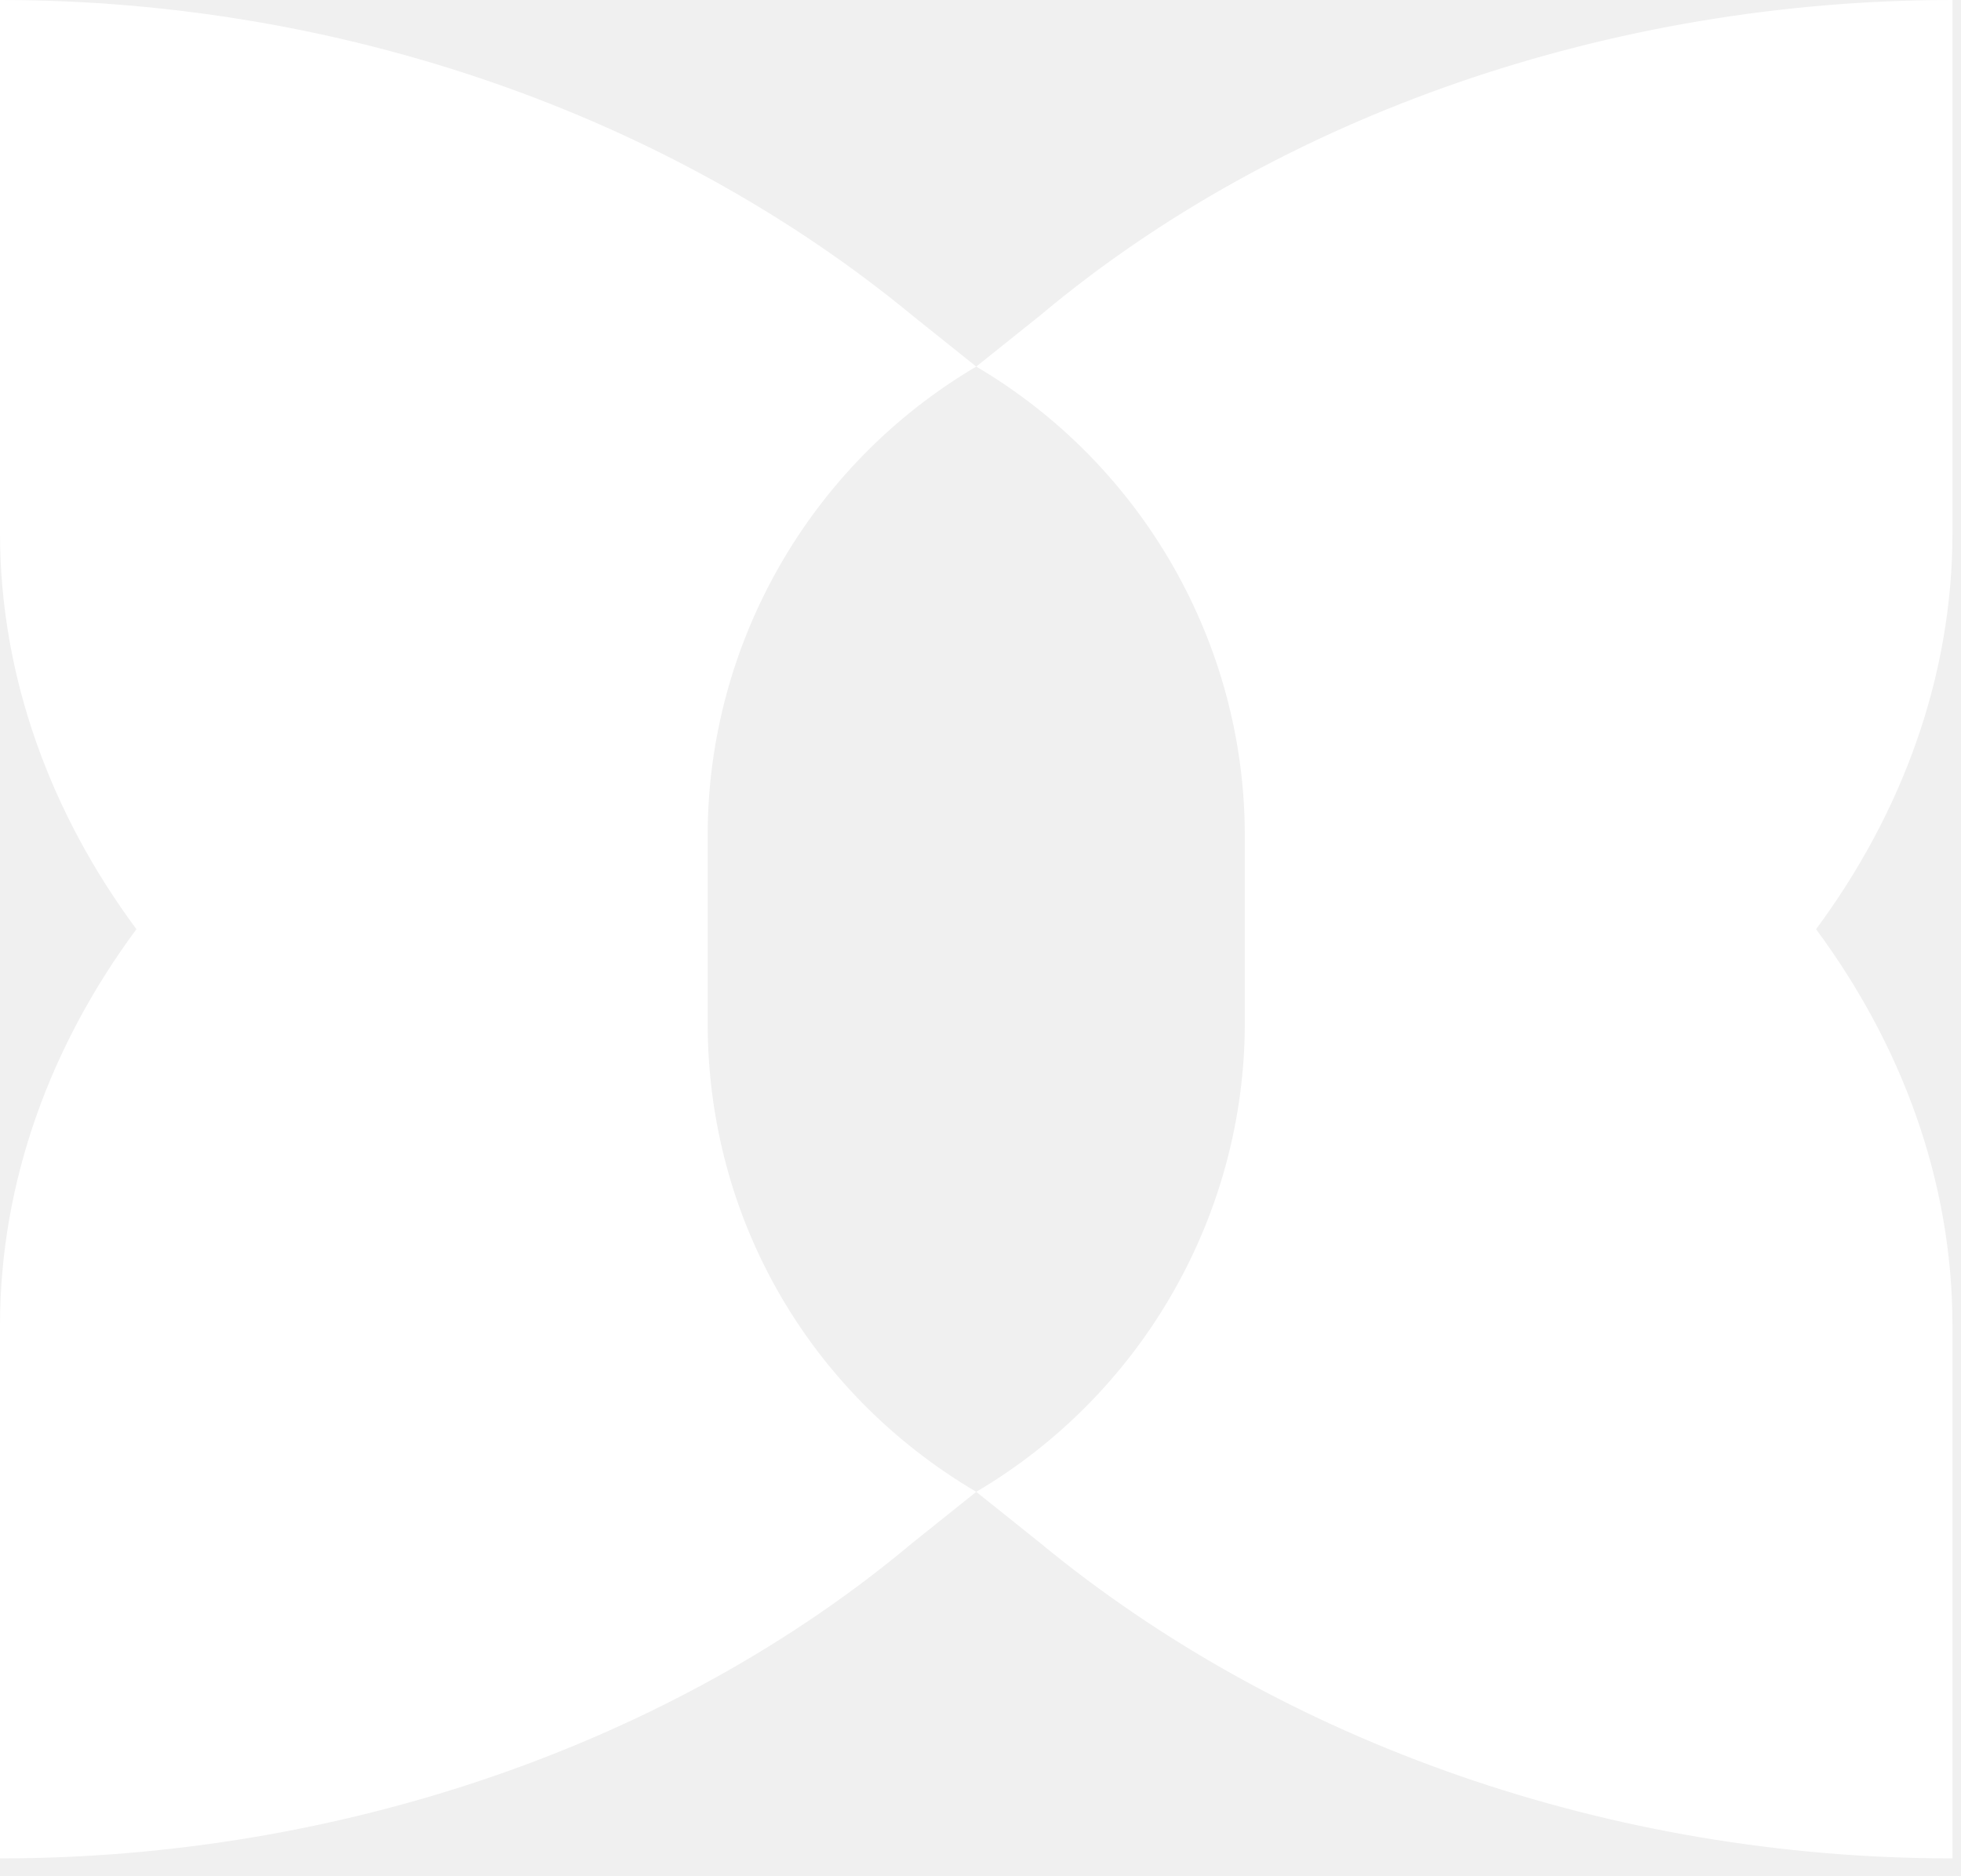
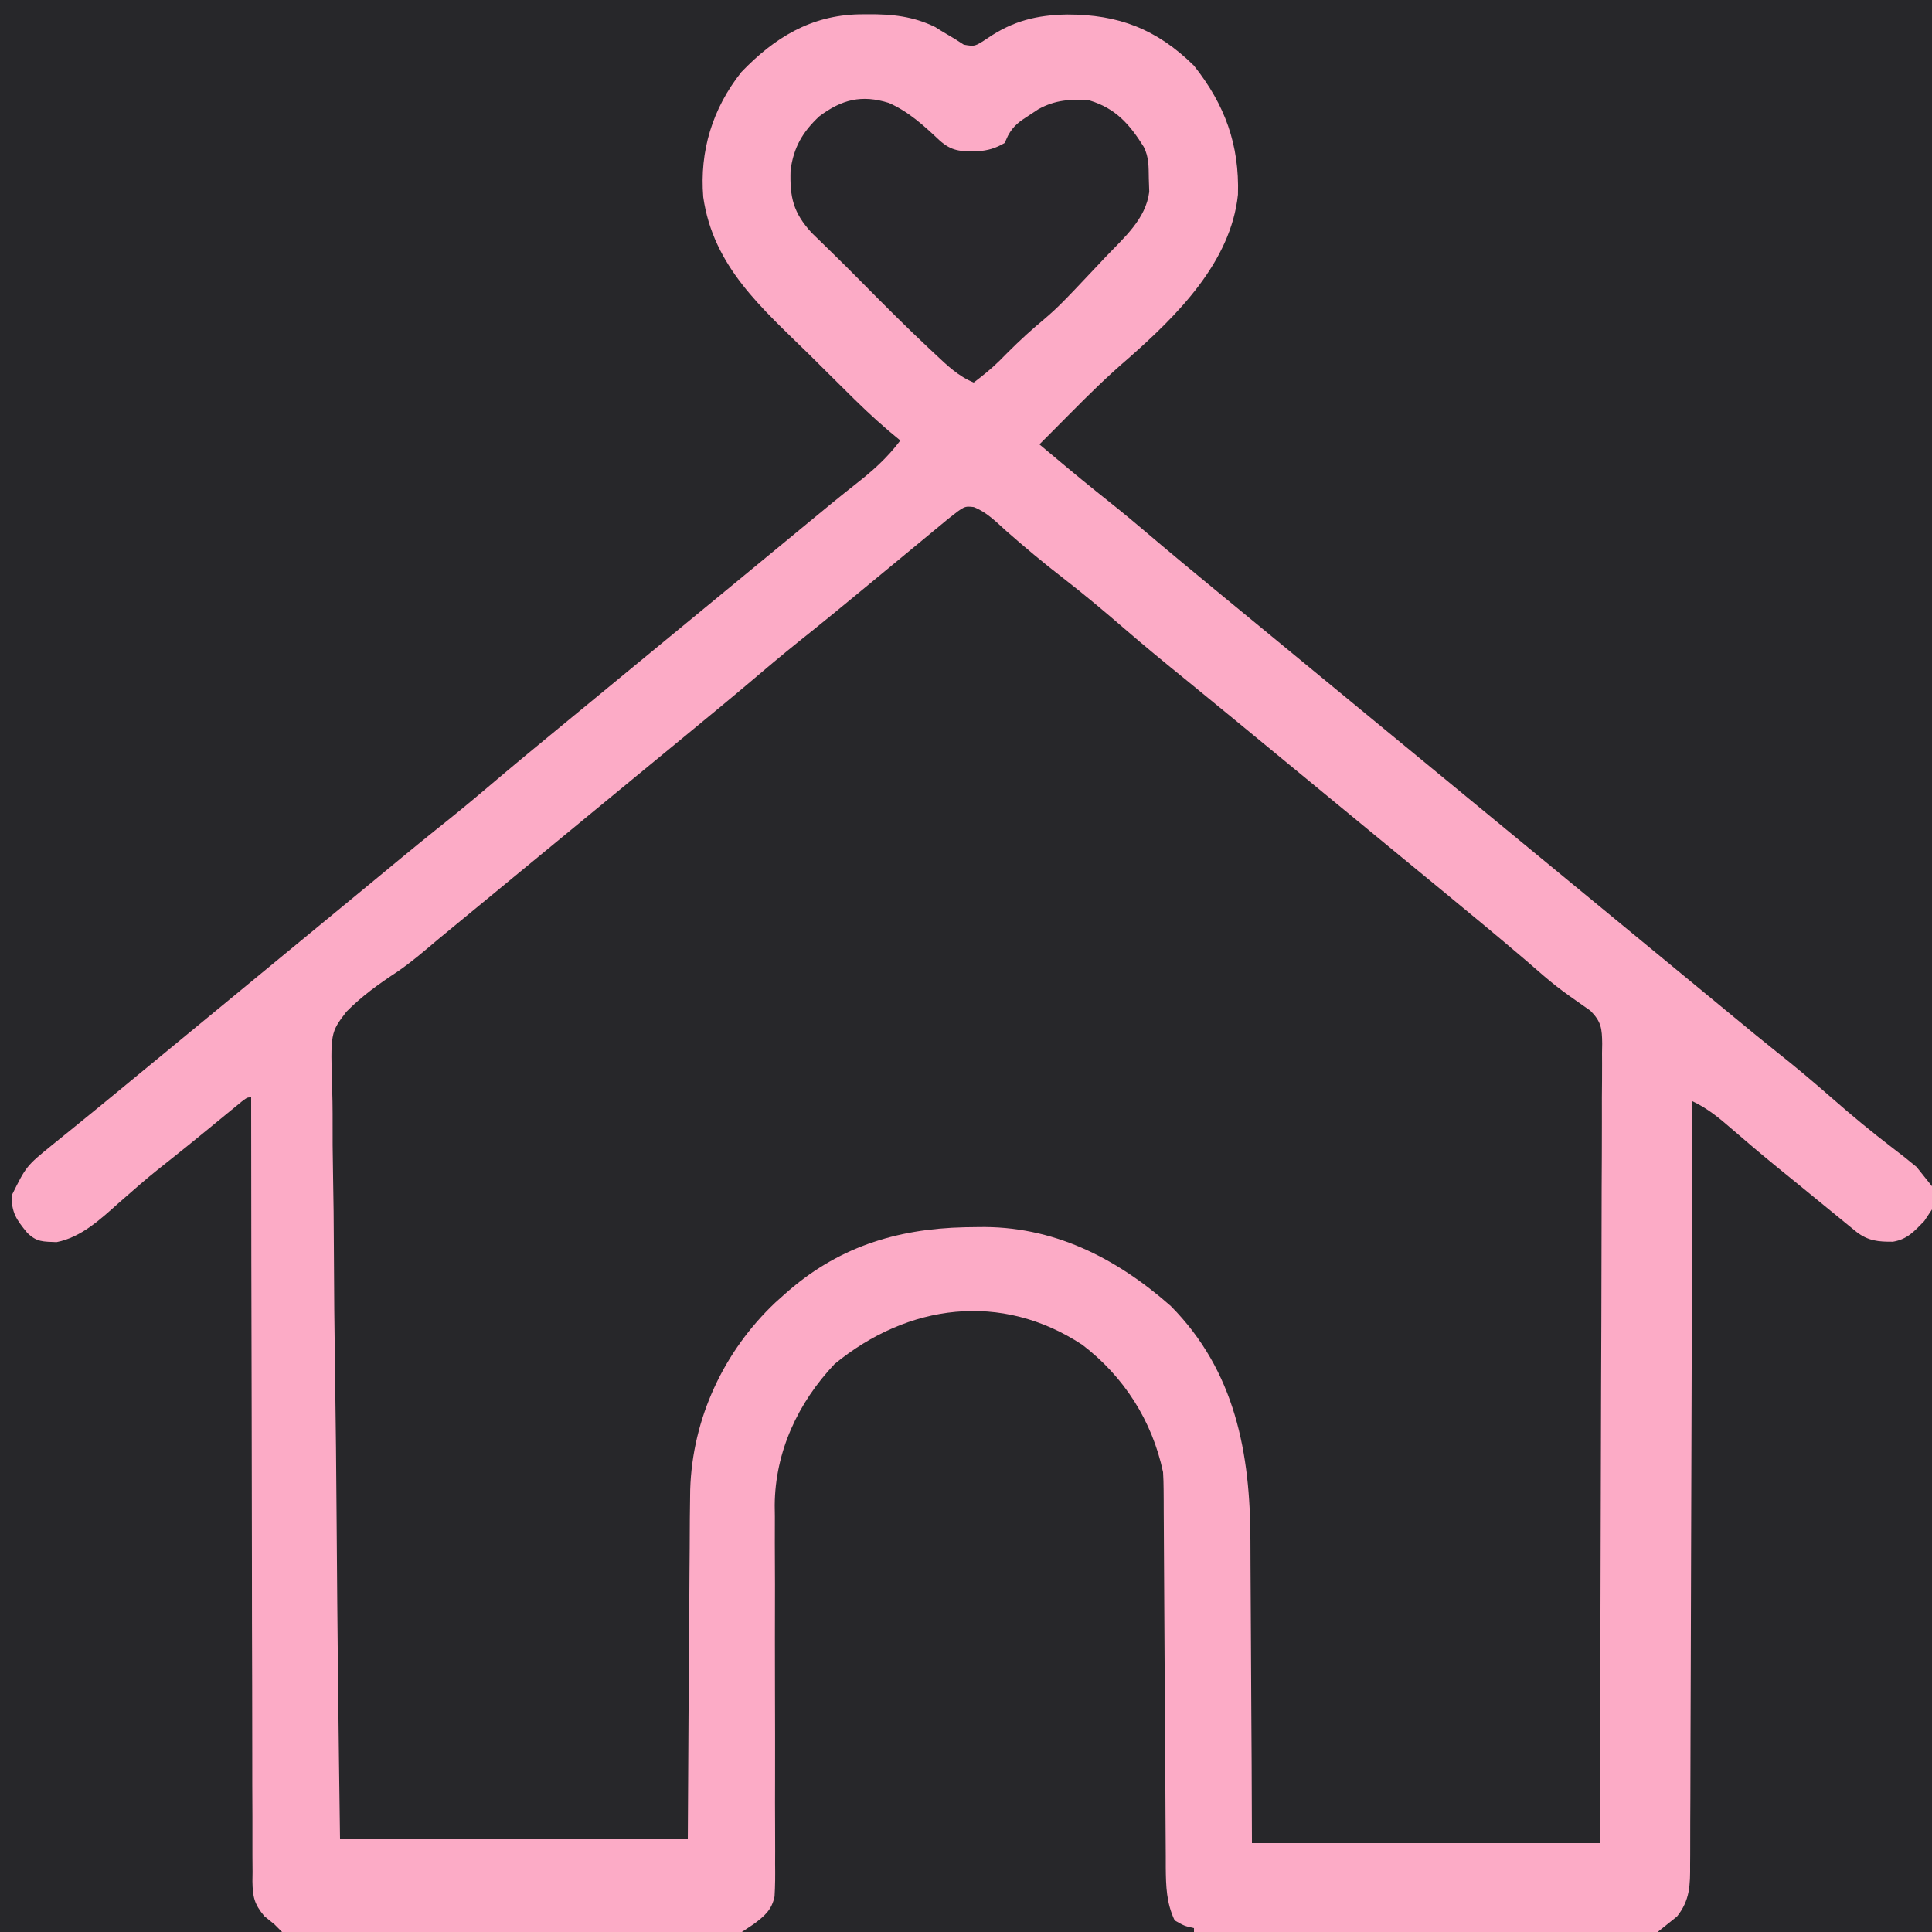
- <svg xmlns="http://www.w3.org/2000/svg" width="46" height="44" viewBox="0 0 46 44" fill="none">
-   <path d="M45.8 12.5V0C37.8 0 30 2.7 24.4 7.4L22.9 8.6L21.4 7.4C15.7 2.7 8 0 0 0V12.5C0 15.9 1.2 19.1 3.2 21.8C1.2 24.5 0 27.7 0 31.1V43.6C8 43.6 15.8 40.9 21.4 36.2L22.9 35C19 32.7 16.6 28.6 16.6 24V19.6C16.6 15.1 19 10.9 22.9 8.6C26.8 10.9 29.2 15.1 29.2 19.6V24C29.2 28.5 26.8 32.7 22.9 35L24.4 36.2C30.1 40.9 37.8 43.6 45.8 43.6V31.1C45.8 27.7 44.6 24.5 42.6 21.8C44.6 19.1 45.8 15.9 45.8 12.5Z" fill="white" />
+ <svg xmlns="http://www.w3.org/2000/svg" version="1.1" width="500" height="500">
+   <path d="M0 0 C165 0 330 0 500 0 C500 165 500 330 500 500 C335 500 170 500 0 500 C0 335 0 170 0 0 Z " fill="#FCABC6" transform="translate(0,0)" />
+   <path d="M0 0 C165 0 330 0 500 0 C500 101.31 500 202.62 500 307 C498.68 305.35 497.36 303.7 496 302 C493.922 300.268 491.847 298.621 489.688 297 C484.387 292.935 479.272 288.717 474.25 284.312 C469.505 280.157 464.716 276.105 459.762 272.199 C456.12 269.299 452.529 266.338 448.938 263.375 C448.209 262.774 447.481 262.174 446.731 261.555 C445.233 260.319 443.735 259.083 442.238 257.847 C438.661 254.895 435.08 251.948 431.5 249 C430.083 247.833 428.667 246.667 427.25 245.5 C426.549 244.923 425.848 244.345 425.125 243.75 C394.667 218.667 364.208 193.583 333.75 168.5 C333.048 167.922 332.347 167.345 331.624 166.749 C330.211 165.585 328.797 164.421 327.384 163.257 C323.795 160.3 320.204 157.345 316.609 154.395 C309.516 148.568 302.453 142.712 295.462 136.763 C291.557 133.449 287.58 130.239 283.566 127.059 C278.649 123.114 273.83 119.05 269 115 C269.705 114.296 270.41 113.592 271.137 112.867 C273.042 110.962 274.94 109.05 276.832 107.133 C281.773 102.139 286.727 97.27 292.07 92.703 C304.655 81.596 318.549 67.834 320.383 50.352 C320.775 37.461 317.022 27.104 309 17 C299.395 7.522 289.465 3.744 276.213 3.751 C268.399 3.874 262.2 5.39 255.688 9.812 C252.313 12.053 252.313 12.053 249.438 11.562 C248.231 10.789 248.231 10.789 247 10 C245.886 9.34 244.773 8.68 243.625 8 C243.102 7.67 242.578 7.34 242.039 7 C236.366 4.218 230.819 3.639 224.625 3.688 C223.875 3.693 223.125 3.699 222.352 3.705 C209.843 3.979 200.454 9.718 191.855 18.66 C184.377 28.091 181.026 39.104 182 51 C184.594 69.042 197.177 79.717 209.562 91.875 C211.167 93.468 212.77 95.062 214.373 96.656 C215.916 98.186 217.459 99.714 219.004 101.242 C219.717 101.947 220.429 102.653 221.163 103.379 C224.973 107.117 228.845 110.651 233 114 C229.527 118.631 225.669 122.004 221.113 125.555 C217.338 128.52 213.638 131.568 209.938 134.625 C208.457 135.846 206.977 137.068 205.496 138.289 C204.751 138.904 204.006 139.519 203.238 140.153 C199.661 143.105 196.08 146.052 192.5 149 C191.083 150.167 189.667 151.333 188.25 152.5 C162.75 173.5 162.75 173.5 160.624 175.251 C159.211 176.415 157.797 177.579 156.384 178.743 C152.795 181.7 149.204 184.655 145.609 187.605 C139.058 192.987 132.52 198.381 126.062 203.875 C121.714 207.574 117.305 211.182 112.832 214.73 C106.914 219.473 101.086 224.326 95.238 229.153 C91.661 232.105 88.08 235.052 84.5 238 C83.083 239.167 81.667 240.333 80.25 241.5 C37.75 276.5 37.75 276.5 35.622 278.252 C34.215 279.411 32.809 280.57 31.404 281.73 C27.713 284.775 24.011 287.805 20.293 290.816 C19.137 291.757 19.137 291.757 17.957 292.717 C16.485 293.914 15.01 295.107 13.531 296.295 C6.793 301.782 6.793 301.782 3 309.438 C3 313.866 4.242 315.611 7 319 C9.504 321.504 11.209 321.31 14.637 321.461 C21.07 320.206 26.061 315.48 30.812 311.25 C32.05 310.169 33.288 309.09 34.527 308.012 C35.124 307.491 35.721 306.971 36.335 306.435 C39.225 303.944 42.213 301.585 45.207 299.223 C47.532 297.372 49.838 295.503 52.137 293.621 C52.866 293.025 53.595 292.429 54.346 291.814 C55.81 290.616 57.272 289.417 58.732 288.215 C59.399 287.67 60.066 287.124 60.754 286.562 C61.355 286.069 61.957 285.575 62.576 285.066 C64 284 64 284 65 284 C65.001 285.073 65.001 286.145 65.002 287.25 C65.016 313.331 65.059 339.411 65.132 365.492 C65.167 378.104 65.192 390.716 65.196 403.328 C65.199 414.32 65.219 425.311 65.261 436.302 C65.282 442.123 65.294 447.944 65.286 453.765 C65.279 459.243 65.294 464.719 65.328 470.197 C65.336 472.209 65.336 474.221 65.327 476.233 C65.315 478.977 65.334 481.72 65.361 484.464 C65.35 485.263 65.339 486.062 65.328 486.884 C65.402 490.94 65.788 492.745 68.415 495.908 C69.695 496.944 69.695 496.944 71 498 C71.66 498.66 72.32 499.32 73 500 C48.91 500 24.82 500 0 500 C0 335 0 170 0 0 Z " fill="#27272A" transform="translate(0,0)" />
+   <path d="M0 0 C3.33 1.285 5.752 3.791 8.373 6.146 C13.142 10.339 17.97 14.391 22.998 18.271 C28.457 22.5 33.73 26.906 38.952 31.425 C44.217 35.978 49.591 40.387 54.998 44.771 C63.612 51.801 72.195 58.869 80.776 65.94 C84.349 68.885 87.923 71.828 91.498 74.771 C92.914 75.938 94.331 77.104 95.748 78.271 C96.449 78.848 97.15 79.426 97.873 80.021 C99.998 81.771 102.123 83.521 104.248 85.271 C104.949 85.849 105.651 86.426 106.374 87.022 C107.787 88.186 109.2 89.35 110.614 90.514 C114.203 93.471 117.794 96.426 121.388 99.376 C128.476 105.199 135.534 111.05 142.52 116.995 C150.72 124.13 150.72 124.13 159.599 130.345 C162.416 133.194 162.591 134.93 162.643 138.862 C162.628 139.679 162.614 140.496 162.599 141.338 C162.603 142.212 162.607 143.085 162.612 143.984 C162.62 146.916 162.592 149.846 162.565 152.778 C162.564 154.877 162.565 156.976 162.567 159.075 C162.569 164.779 162.539 170.483 162.505 176.187 C162.473 182.147 162.47 188.106 162.464 194.065 C162.449 205.352 162.408 216.639 162.358 227.926 C162.302 240.774 162.274 253.623 162.249 266.472 C162.197 292.905 162.105 319.338 161.998 345.771 C132.298 345.771 102.598 345.771 71.998 345.771 C71.959 335.438 71.959 335.438 71.919 324.896 C71.894 320.503 71.868 316.11 71.837 311.716 C71.789 304.76 71.745 297.804 71.727 290.848 C71.711 285.233 71.677 279.618 71.629 274.003 C71.615 271.873 71.607 269.742 71.606 267.612 C71.587 244.843 67.672 223.614 50.998 206.771 C36.771 194.227 20.391 185.934 1.123 186.333 C-0.589 186.357 -0.589 186.357 -2.335 186.38 C-20.206 186.789 -35.476 191.64 -49.002 203.771 C-49.762 204.449 -50.521 205.127 -51.303 205.826 C-64.723 218.501 -72.819 235.868 -73.383 254.31 C-73.476 259.333 -73.499 264.356 -73.514 269.38 C-73.531 271.56 -73.549 273.74 -73.569 275.92 C-73.616 281.622 -73.646 287.323 -73.672 293.024 C-73.707 299.884 -73.764 306.744 -73.817 313.604 C-73.896 323.993 -73.946 334.382 -74.002 344.771 C-103.702 344.771 -133.402 344.771 -164.002 344.771 C-164.387 317.371 -164.7 289.974 -164.883 262.572 C-164.971 249.848 -165.09 237.126 -165.285 224.403 C-165.455 213.31 -165.564 202.218 -165.602 191.123 C-165.624 185.251 -165.676 179.383 -165.8 173.513 C-165.916 167.978 -165.951 162.448 -165.925 156.912 C-165.93 154.889 -165.963 152.865 -166.029 150.843 C-166.485 136.044 -166.485 136.044 -162.378 130.63 C-158.412 126.599 -153.962 123.407 -149.25 120.308 C-145.461 117.717 -142.005 114.732 -138.502 111.771 C-137.087 110.603 -135.671 109.436 -134.252 108.271 C-133.551 107.693 -132.85 107.116 -132.127 106.521 C-91.752 73.271 -91.752 73.271 -89.626 71.52 C-88.213 70.356 -86.8 69.192 -85.386 68.028 C-81.797 65.071 -78.206 62.116 -74.612 59.166 C-68.06 53.784 -61.523 48.39 -55.065 42.896 C-50.716 39.197 -46.307 35.589 -41.834 32.041 C-38.176 29.108 -34.557 26.129 -30.94 23.146 C-30.222 22.554 -29.504 21.962 -28.765 21.353 C-24.918 18.18 -21.075 15.004 -17.233 11.826 C-16.461 11.188 -15.69 10.551 -14.895 9.895 C-13.412 8.669 -11.929 7.442 -10.448 6.214 C-9.777 5.66 -9.107 5.107 -8.417 4.537 C-7.828 4.05 -7.24 3.563 -6.634 3.061 C-2.414 -0.276 -2.414 -0.276 0 0 Z " fill="#27272A" transform="translate(252.0024,131.229)" />
+   <path d="M0 0 C10.745 8.186 18.069 19.661 20.887 32.949 C20.98 34.486 21.024 36.026 21.031 37.566 C21.038 38.488 21.045 39.411 21.052 40.361 C21.055 41.366 21.058 42.371 21.06 43.406 C21.067 44.47 21.074 45.533 21.081 46.63 C21.095 48.94 21.107 51.25 21.117 53.56 C21.133 57.217 21.156 60.873 21.181 64.53 C21.252 74.926 21.312 85.323 21.364 95.719 C21.395 102.078 21.437 108.437 21.484 114.796 C21.5 117.219 21.512 119.642 21.521 122.066 C21.533 125.455 21.557 128.844 21.584 132.234 C21.584 133.235 21.585 134.235 21.586 135.266 C21.637 140.161 21.748 144.437 23.887 148.949 C26.397 150.388 26.397 150.388 28.887 150.949 C28.887 151.279 28.887 151.609 28.887 151.949 C-9.723 151.949 -48.333 151.949 -88.113 151.949 C-86.628 150.959 -86.628 150.959 -85.113 149.949 C-82.293 147.865 -80.385 146.271 -79.659 142.741 C-79.485 139.913 -79.476 137.124 -79.517 134.291 C-79.513 133.217 -79.509 132.143 -79.505 131.037 C-79.5 128.706 -79.506 126.376 -79.522 124.045 C-79.547 120.349 -79.542 116.654 -79.53 112.957 C-79.509 105.1 -79.529 97.244 -79.551 89.387 C-79.572 80.304 -79.576 71.221 -79.55 62.137 C-79.547 58.51 -79.568 54.884 -79.591 51.257 C-79.588 49.009 -79.585 46.761 -79.58 44.513 C-79.599 43.019 -79.599 43.019 -79.619 41.494 C-79.522 27.655 -73.587 14.956 -64.113 4.949 C-45.143 -10.6 -21.018 -13.845 0 0 Z " fill="#27272A" transform="translate(280.1133,348.0508)" />
+   <path d="M0 0 C3.86 1.816 6.862 4.28 10.062 7.062 C11.234 8.067 12.406 9.071 13.578 10.074 C14.159 10.572 14.74 11.07 15.338 11.583 C19.498 15.129 23.759 18.553 28 22 C29.391 23.138 30.781 24.276 32.172 25.414 C33.635 26.609 35.099 27.805 36.562 29 C37.266 29.577 37.97 30.153 38.695 30.748 C39.354 31.285 40.012 31.822 40.691 32.375 C41.576 33.098 41.576 33.098 42.479 33.836 C45.492 36.142 48.12 36.39 51.898 36.355 C55.637 35.723 57.385 33.677 60 31 C60.99 29.515 60.99 29.515 62 28 C62 89.71 62 151.42 62 215 C38.57 215 15.14 215 -9 215 C-6.525 213.02 -6.525 213.02 -4 211 C-0.614 206.788 -0.569 202.782 -0.601 197.578 C-0.595 196.733 -0.588 195.887 -0.581 195.016 C-0.562 192.185 -0.565 189.354 -0.568 186.522 C-0.559 184.492 -0.548 182.462 -0.537 180.431 C-0.509 174.919 -0.5 169.408 -0.494 163.896 C-0.485 158.135 -0.458 152.375 -0.434 146.615 C-0.39 135.707 -0.362 124.799 -0.339 113.891 C-0.312 101.473 -0.268 89.055 -0.222 76.636 C-0.129 51.091 -0.058 25.545 0 0 Z " fill="#27272A" transform="translate(438,285)" />
+   <path d="M0 0 C5.134 2.257 9.033 5.851 13.09 9.66 C16.285 12.557 18.659 12.589 22.938 12.52 C25.658 12.316 27.618 11.752 29.973 10.367 C30.398 9.437 30.398 9.437 30.832 8.488 C32.262 5.83 33.825 4.81 36.348 3.18 C37.119 2.671 37.889 2.161 38.684 1.637 C43.039 -0.779 47.022 -1.045 51.973 -0.633 C58.711 1.413 62.317 5.524 65.973 11.367 C67.364 14.15 67.218 16.513 67.285 19.617 C67.341 21.296 67.341 21.296 67.398 23.008 C66.504 30.065 60.876 34.847 56.16 39.805 C55.274 40.749 55.274 40.749 54.369 41.713 C43.723 53.009 43.723 53.009 37.973 57.867 C34.681 60.7 31.624 63.692 28.582 66.789 C26.509 68.822 24.286 70.615 21.973 72.367 C17.985 70.732 15.126 67.967 12.035 65.055 C11.472 64.53 10.91 64.005 10.33 63.465 C4.548 58.037 -1.052 52.43 -6.624 46.788 C-9.516 43.86 -12.425 40.952 -15.379 38.086 C-16.129 37.354 -16.879 36.622 -17.652 35.867 C-18.408 35.135 -19.163 34.403 -19.941 33.648 C-24.761 28.377 -25.645 24.459 -25.43 17.438 C-24.657 11.542 -22.328 7.517 -18.008 3.48 C-12.169 -0.906 -7.025 -2.193 0 0 Z " fill="#28272B" transform="translate(230.0273,26.63281)" />
</svg>
